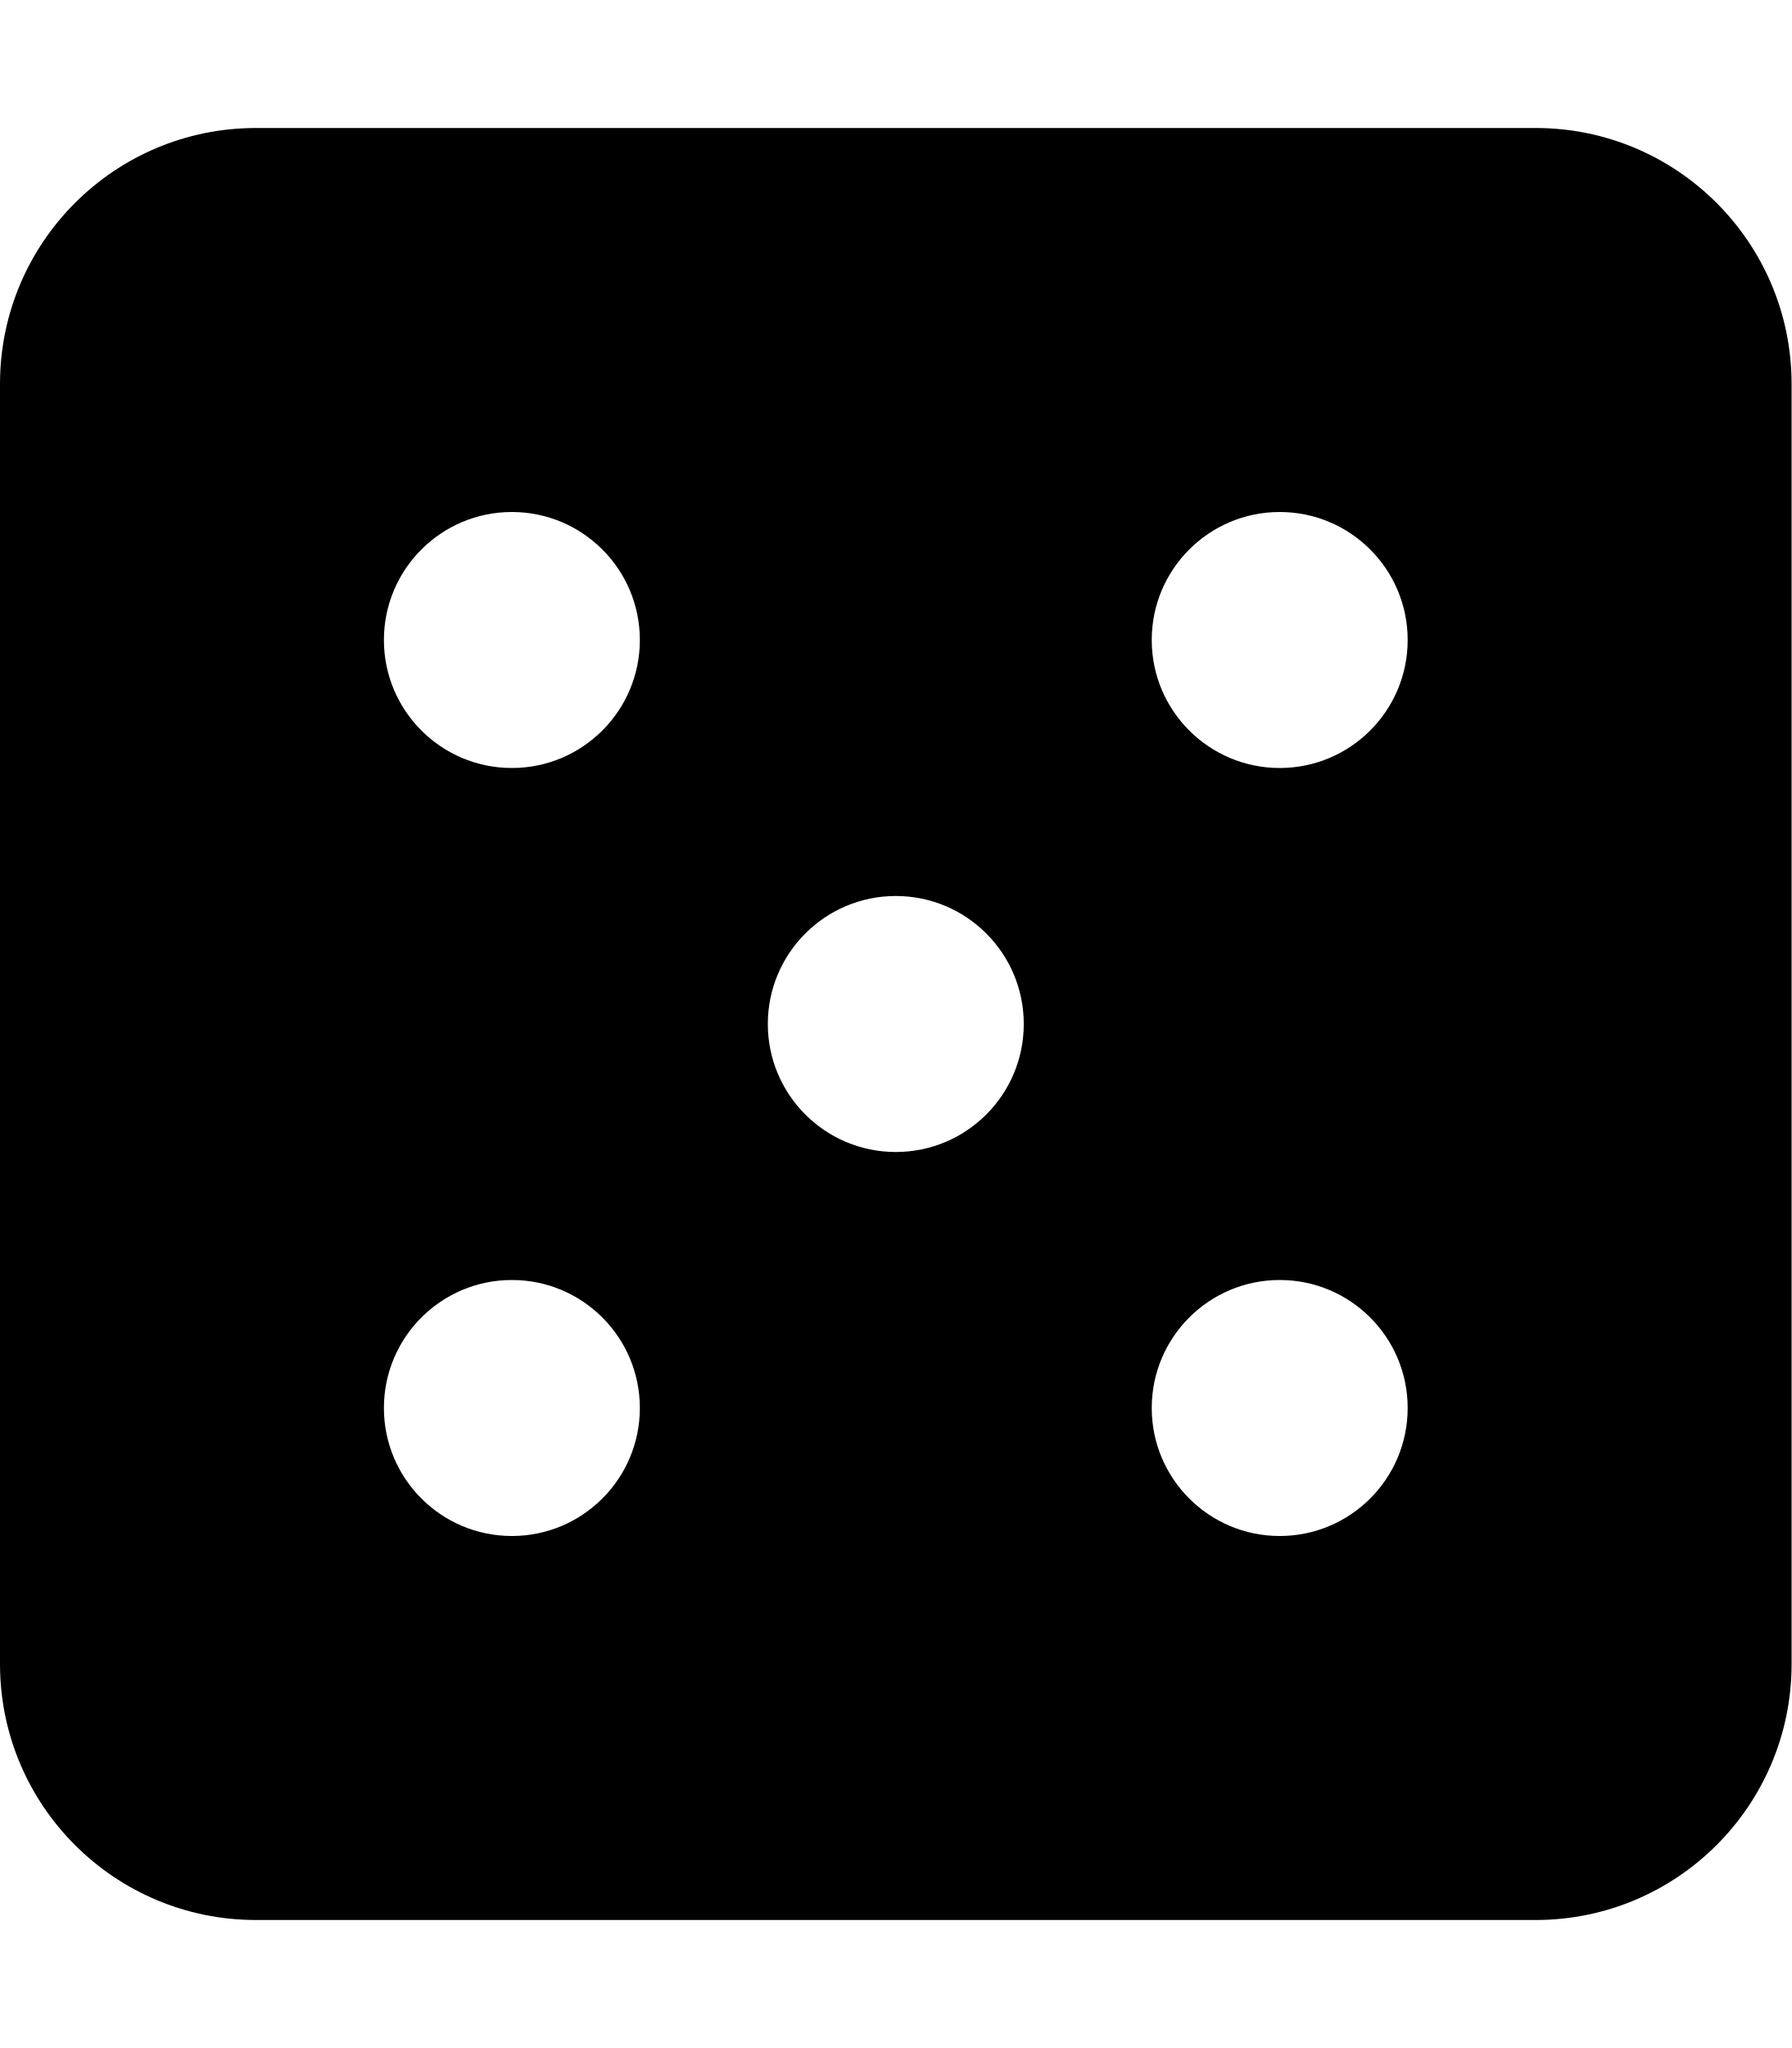
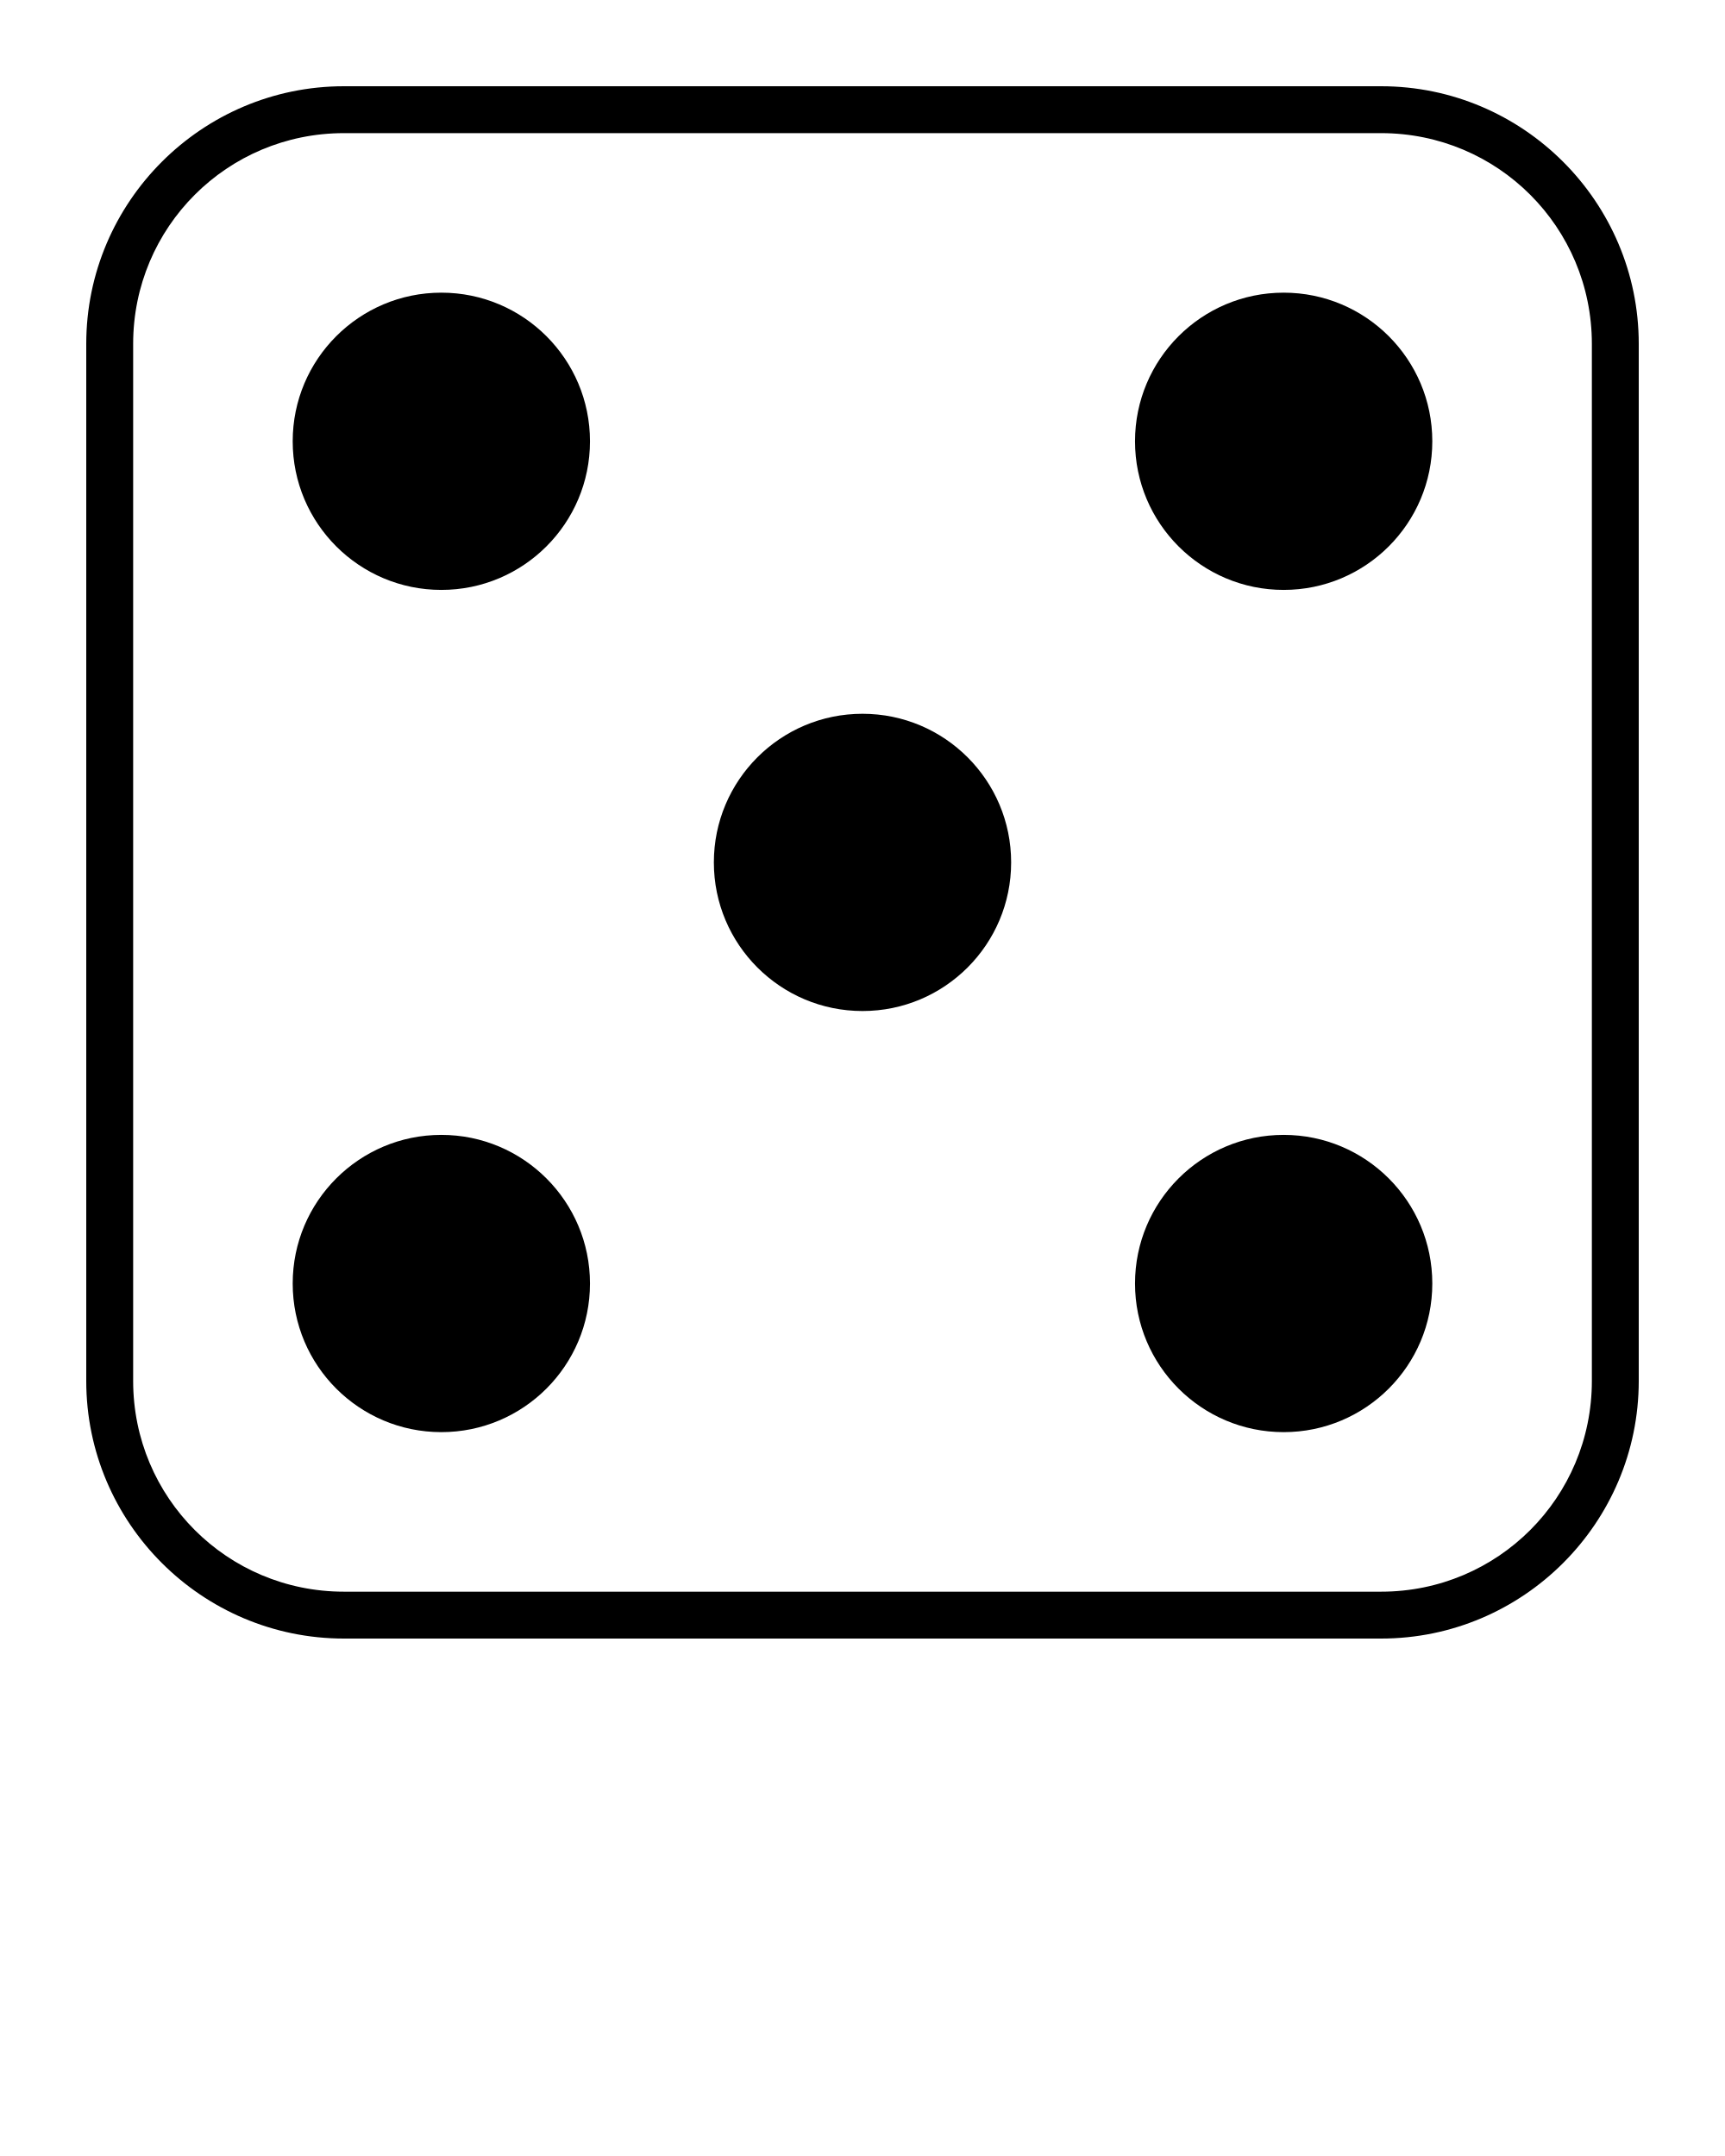
- <svg xmlns="http://www.w3.org/2000/svg" aria-hidden="true" focusable="false" data-prefix="fas" data-icon="dice-five" class="svg-inline--fa fa-dice-five fa-w-14" role="img" viewBox="0 0 448 512">
-   <path fill="currentColor" d="M384 32H64C28.65 32 0 60.65 0 96v320c0 35.35 28.65 64 64 64h320c35.35 0 64-28.65 64-64V96c0-35.35-28.65-64-64-64zM128 384c-17.67 0-32-14.33-32-32s14.33-32 32-32 32 14.33 32 32-14.33 32-32 32zm0-192c-17.67 0-32-14.33-32-32s14.33-32 32-32 32 14.33 32 32-14.33 32-32 32zm96 96c-17.67 0-32-14.33-32-32s14.33-32 32-32 32 14.33 32 32-14.33 32-32 32zm96 96c-17.67 0-32-14.33-32-32s14.33-32 32-32 32 14.33 32 32-14.33 32-32 32zm0-192c-17.67 0-32-14.33-32-32s14.33-32 32-32 32 14.33 32 32-14.33 32-32 32z" />
+ <svg xmlns="http://www.w3.org/2000/svg" viewBox="0 0 100 125" x="0px" y="0px">
+   <path d="m 65.798,74.415 c 0,4.759 3.858,8.617 8.617,8.617 4.759,0 8.617,-3.858 8.617,-8.617 0,-4.759 -3.858,-8.617 -8.617,-8.617 -4.759,0 -8.617,3.858 -8.617,8.617 z" color="#000" />
+   <path d="m 65.798,25.585 c 0,4.759 3.858,8.617 8.617,8.617 4.759,0 8.617,-3.858 8.617,-8.617 0,-4.759 -3.858,-8.617 -8.617,-8.617 -4.759,0 -8.617,3.858 -8.617,8.617 z" color="#000" />
+   <path d="m 41.383,50 c 0,4.759 3.858,8.617 8.617,8.617 4.759,0 8.617,-3.858 8.617,-8.617 0,-4.759 -3.858,-8.617 -8.617,-8.617 -4.759,0 -8.617,3.858 -8.617,8.617 z" color="#000" />
+   <path d="m 16.968,25.585 c 0,4.759 3.858,8.617 8.617,8.617 4.759,0 8.617,-3.858 8.617,-8.617 0,-4.759 -3.858,-8.617 -8.617,-8.617 -4.759,0 -8.617,3.858 -8.617,8.617 z" color="#000" />
+   <path d="m 16.968,74.415 c 0,4.759 3.858,8.617 8.617,8.617 4.759,0 8.617,-3.858 8.617,-8.617 0,-4.759 -3.858,-8.617 -8.617,-8.617 -4.759,0 -8.617,3.858 -8.617,8.617 z" color="#000" />
+   <path d="M 19.938,5 C 11.705,5 5,11.705 5,19.938 l 0,60.125 C 5,88.295 11.705,95 19.938,95 l 60.125,0 C 88.295,95 95,88.295 95,80.062 l 0,-60.125 C 95,11.705 88.295,5 80.062,5 l -60.125,0 z m 0,2.719 60.125,0 c 6.765,0 12.219,5.454 12.219,12.219 l 0,60.125 c 0,6.765 -5.454,12.219 -12.219,12.219 l -60.125,0 c -6.765,0 -12.219,-5.454 -12.219,-12.219 l 0,-60.125 c 0,-6.765 5.454,-12.219 12.219,-12.219 z" color="#000" />
</svg>
